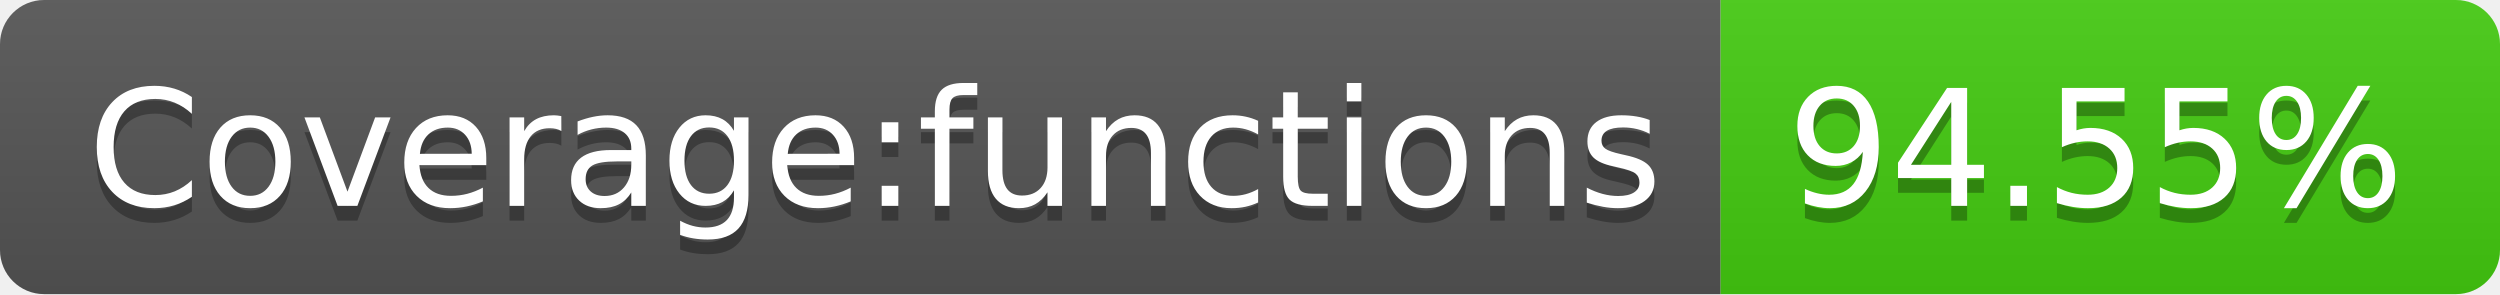
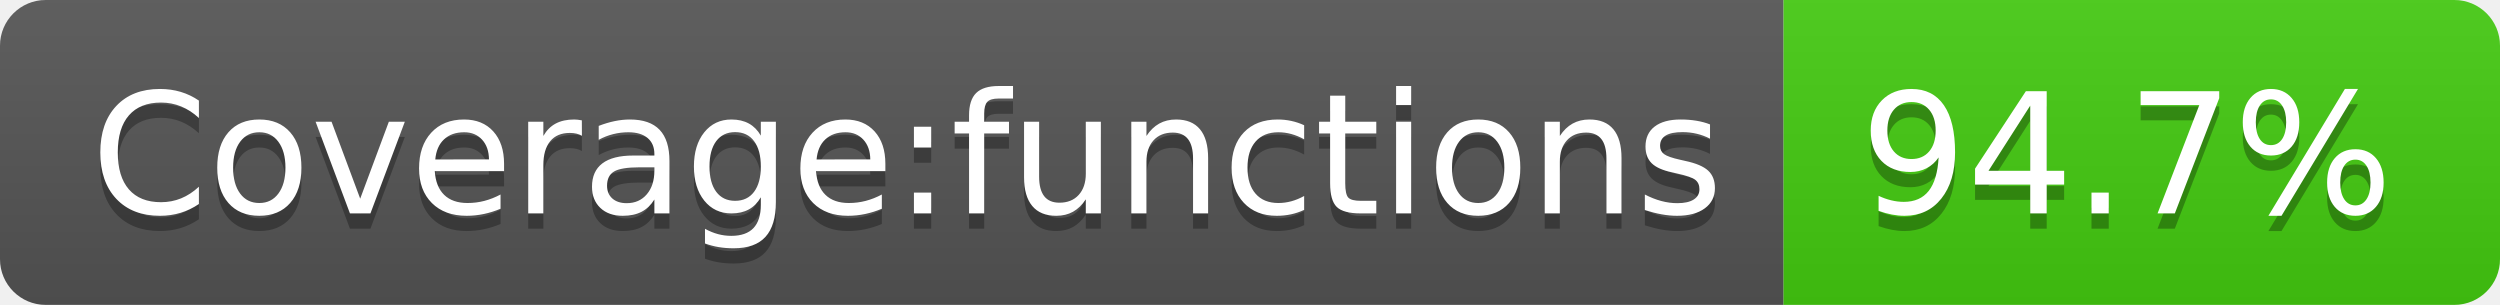
- <svg xmlns="http://www.w3.org/2000/svg" width="170" height="20">
+ <svg xmlns="http://www.w3.org/2000/svg" width="164" height="20">
  <linearGradient id="s" x2="0" y2="100%">
    <stop offset="0" stop-color="#bbb" stop-opacity=".1" />
    <stop offset="1" stop-opacity=".1" />
  </linearGradient>
  <clipPath id="r">
-     <rect width="170" height="20" rx="3" fill="#fff" />
+     <rect width="164" height="20" rx="3" fill="#fff" />
  </clipPath>
  <g clip-path="url(#r)">
    <rect width="117" height="20" fill="#555" />
-     <rect x="117" width="53" height="20" fill="#4c1" />
-     <rect width="170" height="20" fill="url(#s)" />
+     <rect x="117" width="47" height="20" fill="#4c1" />
+     <rect width="164" height="20" fill="url(#s)" />
  </g>
  <g fill="#fff" text-anchor="middle" font-family="Verdana,Geneva,DejaVu Sans,sans-serif" text-rendering="geometricPrecision" font-size="110">
    <text x="595" y="150" fill="#010101" fill-opacity=".3" transform="scale(.1)" textLength="1070">Coverage:functions</text>
    <text x="595" y="140" transform="scale(.1)" textLength="1070">Coverage:functions</text>
-     <text x="1425" y="150" fill="#010101" fill-opacity=".3" transform="scale(.1)" textLength="430">94.55%</text>
-     <text x="1425" y="140" transform="scale(.1)" textLength="430">94.55%</text>
+     <text x="1395" y="150" fill="#010101" fill-opacity=".3" transform="scale(.1)" textLength="370">94.7%</text>
+     <text x="1395" y="140" transform="scale(.1)" textLength="370">94.7%</text>
  </g>
</svg>
